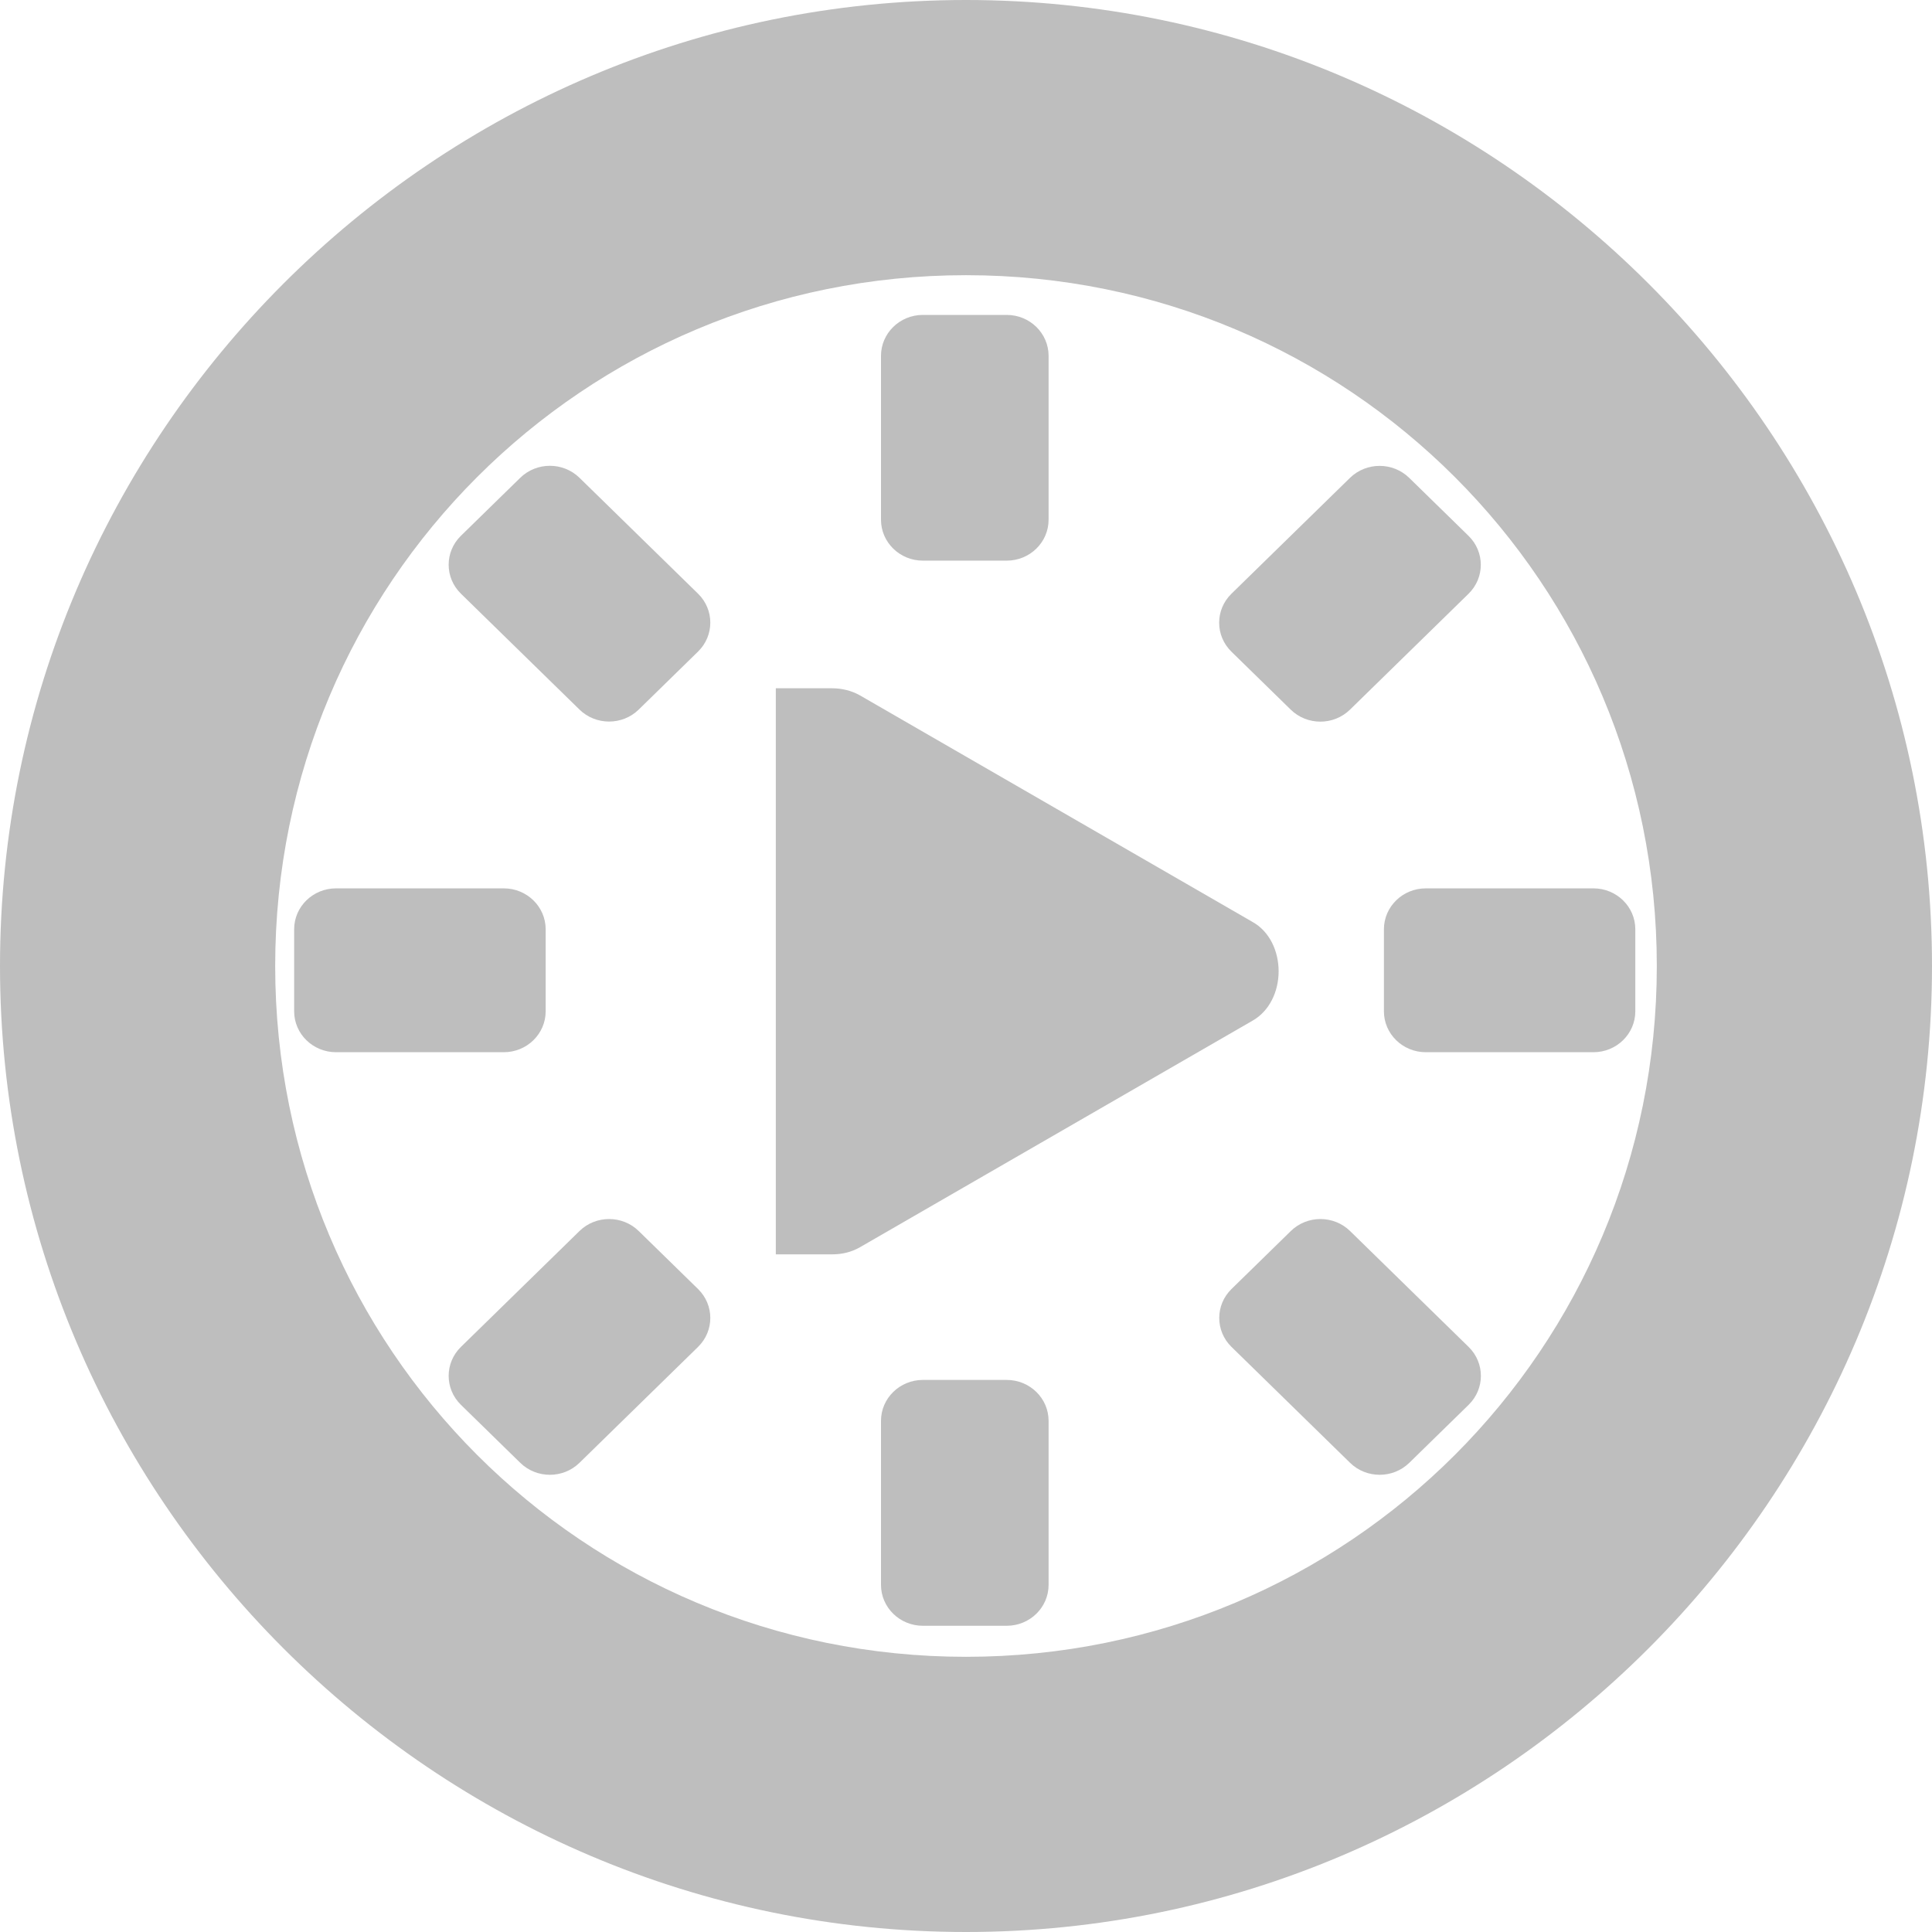
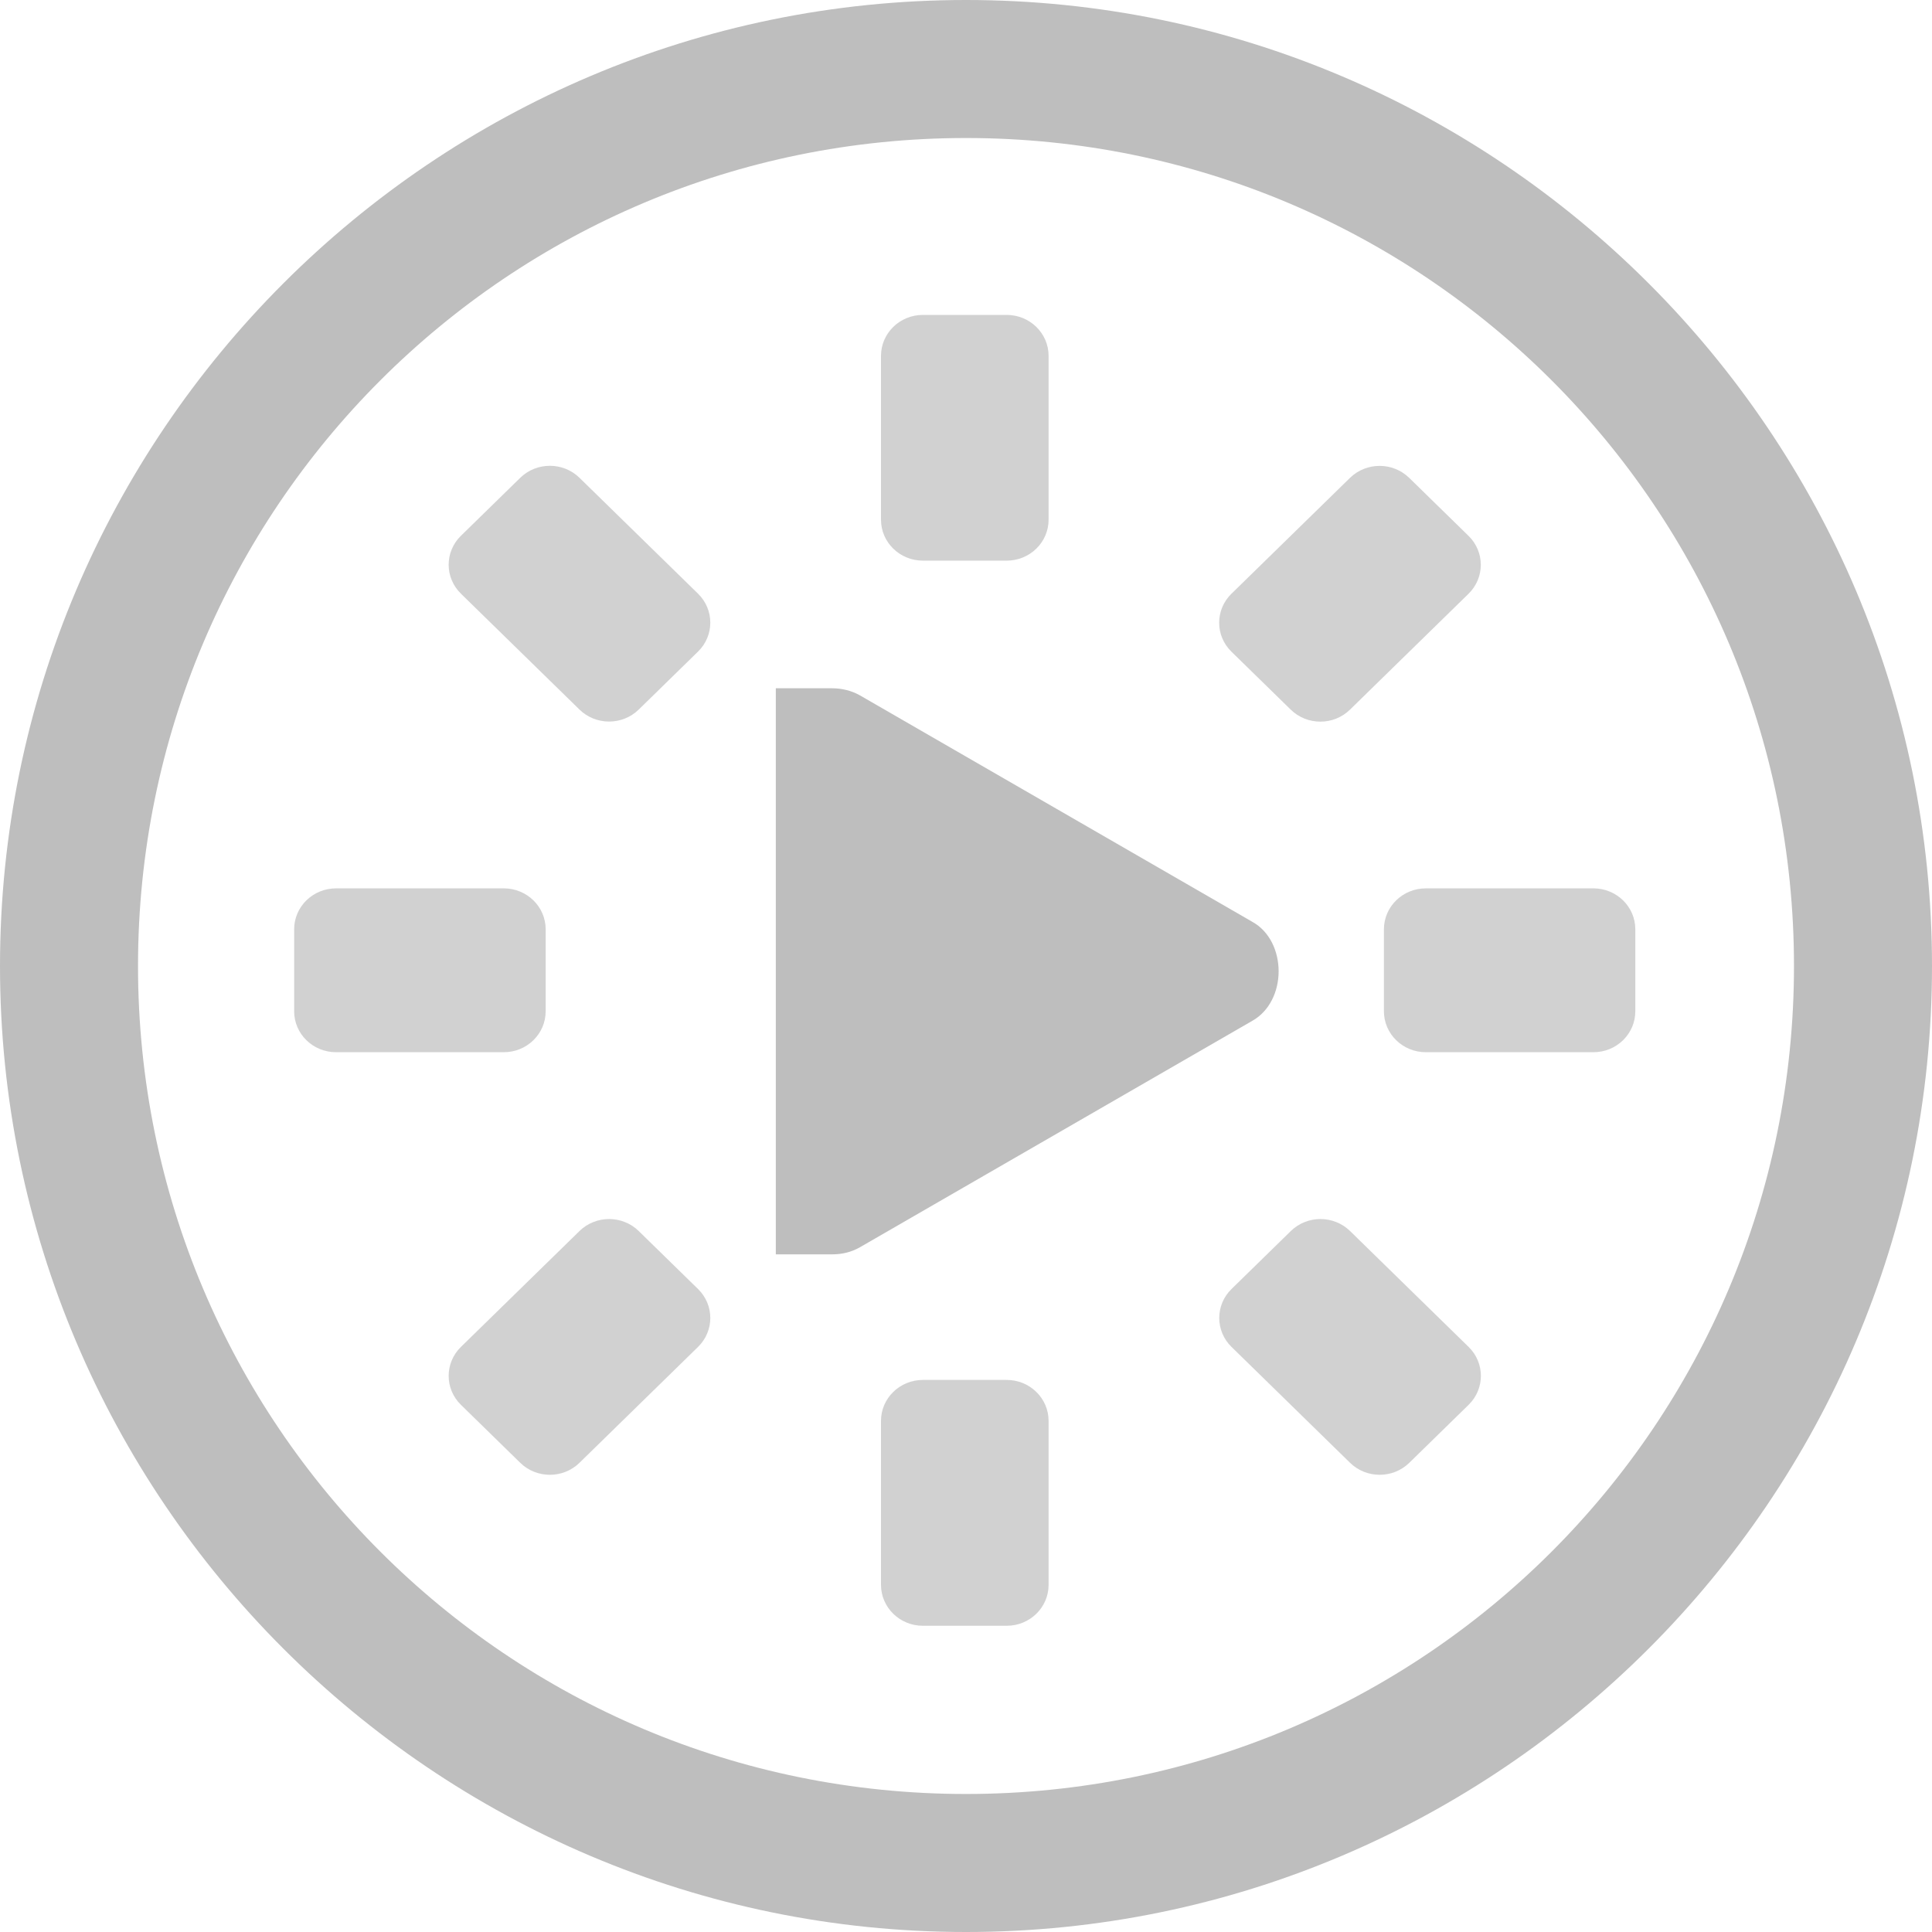
<svg xmlns="http://www.w3.org/2000/svg" id="svg7384" version="1.1" height="16" width="16">
  <defs id="defs7386" />
  <g transform="translate(-101,-277)" id="layer9" style="display:inline">
-     <path d="M 109,277 C 104.595,277 101,280.595 101,285 101,289.405 104.595,293 109,293 113.405,293 117,289.405 117,285 117,280.595 113.405,277 109,277 Z m 0,2.279 c 3.169,0 5.721,2.552 5.721,5.721 0,3.169 -2.552,5.721 -5.721,5.721 -3.169,0 -5.721,-2.552 -5.721,-5.721 0,-3.169 2.552,-5.721 5.721,-5.721 z" id="path4034-2-5" style="color:#bebebe;font-style:normal;font-variant:normal;font-weight:normal;font-stretch:normal;font-size:medium;line-height:normal;font-family:Sans;-inkscape-font-specification:Sans;text-indent:0;text-align:start;text-decoration:none;text-decoration-line:none;letter-spacing:normal;word-spacing:normal;text-transform:none;direction:ltr;block-progression:tb;writing-mode:lr-tb;text-anchor:start;display:inline;overflow:visible;visibility:visible;fill:#bebebe;fill-opacity:1;stroke:none;stroke-width:1.473;marker:none;enable-background:new" />
-     <rect height="1.357" id="rect4906-43-6" rx="0.347" ry="0.339" style="color:#bebebe;display:inline;overflow:visible;visibility:visible;fill:#bebebe;fill-opacity:1;fill-rule:nonzero;stroke:none;stroke-width:2;marker:none;enable-background:new" width="2.083" x="103.436" y="284.357" />
-     <rect height="1.357" id="rect4906-4-6-6" rx="0.347" ry="0.339" style="color:#bebebe;display:inline;overflow:visible;visibility:visible;fill:#bebebe;fill-opacity:1;fill-rule:nonzero;stroke:none;stroke-width:2;marker:none;enable-background:new" width="2.082" x="112.461" y="284.357" />
-     <rect height="1.373" id="rect8386" rx="0.343" ry="0.343" style="color:#bebebe;display:inline;overflow:visible;visibility:visible;fill:#bebebe;fill-opacity:1;fill-rule:nonzero;stroke:none;stroke-width:2;marker:none;enable-background:new" transform="matrix(0.7151095,-0.6990124,0.7151095,0.6990124,0,0)" width="2.059" x="-133.171" y="279.403" />
-     <rect height="1.373" id="rect8388" rx="0.343" ry="0.343" style="color:#bebebe;display:inline;overflow:visible;visibility:visible;fill:#bebebe;fill-opacity:1;fill-rule:nonzero;stroke:none;stroke-width:2;marker:none;enable-background:new" transform="matrix(0.7151095,-0.6990124,0.7151095,0.6990124,0,0)" width="2.059" x="-124.248" y="279.403" />
-     <rect height="1.388" id="rect8390" rx="0.339" ry="0.347" style="color:#bebebe;display:inline;overflow:visible;visibility:visible;fill:#bebebe;fill-opacity:1;fill-rule:nonzero;stroke:none;stroke-width:2;marker:none;enable-background:new" transform="matrix(0,-1,1,0,0,0)" width="2.036" x="-290.464" y="108.296" />
-     <rect height="1.388" id="rect8392" rx="0.339" ry="0.347" style="color:#bebebe;display:inline;overflow:visible;visibility:visible;fill:#bebebe;fill-opacity:1;fill-rule:nonzero;stroke:none;stroke-width:2;marker:none;enable-background:new" transform="matrix(0,-1,1,0,0,0)" width="2.035" x="-281.643" y="108.296" />
-     <rect height="1.373" id="rect8394" rx="0.343" ry="0.343" style="color:#bebebe;display:inline;overflow:visible;visibility:visible;fill:#bebebe;fill-opacity:1;fill-rule:nonzero;stroke:none;stroke-width:2;marker:none;enable-background:new" transform="matrix(-0.7151095,-0.6990124,0.7151095,-0.6990124,0,0)" width="2.059" x="-285.581" y="-128.366" />
-     <rect height="1.373" id="rect8396" rx="0.343" ry="0.343" style="color:#bebebe;display:inline;overflow:visible;visibility:visible;fill:#bebebe;fill-opacity:1;fill-rule:nonzero;stroke:none;stroke-width:2;marker:none;enable-background:new" transform="matrix(-0.7151095,-0.6990124,0.7151095,-0.6990124,0,0)" width="2.059" x="-276.657" y="-128.366" />
+     <rect height="1.357" id="rect4906-43-6" rx="0.347" ry="0.339" style="color:#bebebe;display:inline;overflow:visible;visibility:visible;fill:#bebebe;fill-opacity:1;fill-rule:nonzero;stroke:none;stroke-width:2;marker:none;enable-background:new;opacity:0.7" width="2.083" x="103.436" y="284.357" />
+     <rect height="1.357" id="rect4906-4-6-6" rx="0.347" ry="0.339" style="color:#bebebe;display:inline;overflow:visible;visibility:visible;fill:#bebebe;fill-opacity:1;fill-rule:nonzero;stroke:none;stroke-width:2;marker:none;enable-background:new;opacity:0.7" width="2.082" x="112.461" y="284.357" />
+     <rect height="1.373" id="rect8386" rx="0.343" ry="0.343" style="color:#bebebe;display:inline;overflow:visible;visibility:visible;fill:#bebebe;fill-opacity:1;fill-rule:nonzero;stroke:none;stroke-width:2;marker:none;enable-background:new;opacity:0.7" transform="matrix(0.7151095,-0.6990124,0.7151095,0.6990124,0,0)" width="2.059" x="-133.171" y="279.403" />
+     <rect height="1.373" id="rect8388" rx="0.343" ry="0.343" style="color:#bebebe;display:inline;overflow:visible;visibility:visible;fill:#bebebe;fill-opacity:1;fill-rule:nonzero;stroke:none;stroke-width:2;marker:none;enable-background:new;opacity:0.7" transform="matrix(0.7151095,-0.6990124,0.7151095,0.6990124,0,0)" width="2.059" x="-124.248" y="279.403" />
+     <rect height="1.388" id="rect8390" rx="0.339" ry="0.347" style="color:#bebebe;display:inline;overflow:visible;visibility:visible;fill:#bebebe;fill-opacity:1;fill-rule:nonzero;stroke:none;stroke-width:2;marker:none;enable-background:new;opacity:0.7" transform="matrix(0,-1,1,0,0,0)" width="2.036" x="-290.464" y="108.296" />
+     <rect height="1.388" id="rect8392" rx="0.339" ry="0.347" style="color:#bebebe;display:inline;overflow:visible;visibility:visible;fill:#bebebe;fill-opacity:1;fill-rule:nonzero;stroke:none;stroke-width:2;marker:none;enable-background:new;opacity:0.7;" transform="matrix(0,-1,1,0,0,0)" width="2.035" x="-281.643" y="108.296" />
+     <rect height="1.373" id="rect8394" rx="0.343" ry="0.343" style="color:#bebebe;display:inline;overflow:visible;visibility:visible;fill:#bebebe;fill-opacity:1;fill-rule:nonzero;stroke:none;stroke-width:2;marker:none;enable-background:new;opacity:0.7" transform="matrix(-0.7151095,-0.6990124,0.7151095,-0.6990124,0,0)" width="2.059" x="-285.581" y="-128.366" />
+     <rect height="1.373" id="rect8396" rx="0.343" ry="0.343" style="color:#bebebe;display:inline;overflow:visible;visibility:visible;fill:#bebebe;fill-opacity:1;fill-rule:nonzero;stroke:none;stroke-width:2;marker:none;enable-background:new;opacity:0.7" transform="matrix(-0.7151095,-0.6990124,0.7151095,-0.6990124,0,0)" width="2.059" x="-276.657" y="-128.366" />
    <path d="m 107.425,282.7 0,4.688 0.421,0 0.044,0 c 0.081,4.5e-4 0.161,-0.018 0.232,-0.059 l 3.249,-1.875 c 0.144,-0.081 0.218,-0.245 0.218,-0.41 0,-0.165 -0.073,-0.33 -0.218,-0.41 l -3.249,-1.875 c -0.071,-0.04 -0.151,-0.059 -0.232,-0.059 l -0.044,0 z" id="path3807-1-1-9-38-4" style="color:#000000;font-style:normal;font-variant:normal;font-weight:normal;font-stretch:normal;font-size:medium;line-height:normal;font-family:'Bitstream Vera Sans';-inkscape-font-specification:'Bitstream Vera Sans';text-indent:0;text-align:start;text-decoration:none;text-decoration-line:none;letter-spacing:normal;word-spacing:normal;text-transform:none;direction:ltr;block-progression:tb;writing-mode:lr-tb;text-anchor:start;display:inline;overflow:visible;visibility:visible;fill:#bebebe;fill-opacity:1;fill-rule:nonzero;stroke:none;stroke-width:2;marker:none;enable-background:accumulate" />
+     <path d="m 109,277 c -4.409,0 -8,3.591 -8,8 0,4.409 3.591,8 8,8 4.409,0 8,-3.591 8,-8 0,-4.409 -3.591,-8 -8,-8 z m 0,1.143 c 3.791,0 6.857,3.066 6.857,6.857 0,3.791 -3.066,6.857 -6.857,6.857 -3.791,0 -6.857,-3.066 -6.857,-6.857 0,-3.791 3.066,-6.857 6.857,-6.857 z" id="path8781" style="color:#bebebe;font-style:normal;font-variant:normal;font-weight:normal;font-stretch:normal;font-size:medium;line-height:normal;font-family:'Andale Mono';-inkscape-font-specification:Sans;text-indent:0pt;text-align:start;text-decoration:none;text-decoration-line:none;letter-spacing:normal;word-spacing:normal;text-transform:none;direction:ltr;block-progression:tb;writing-mode:lr-tb;baseline-shift:baseline;text-anchor:start;display:inline;overflow:visible;visibility:visible;fill:#bebebe;fill-opacity:1;stroke:none;stroke-width:0.998;marker:none;enable-background:accumulate" />
  </g>
  <g transform="translate(-101,-277)" id="layer10" />
  <g transform="translate(-101,-277)" id="layer11" />
  <g transform="translate(-101,-277)" id="layer12" />
  <g transform="translate(-101,-277)" id="layer13" />
  <g transform="translate(-101,-277)" id="layer14" />
  <g transform="translate(-101,-277)" id="layer15" style="display:inline" />
  <g transform="translate(-101,-277)" id="g4953" style="display:inline" />
</svg>
